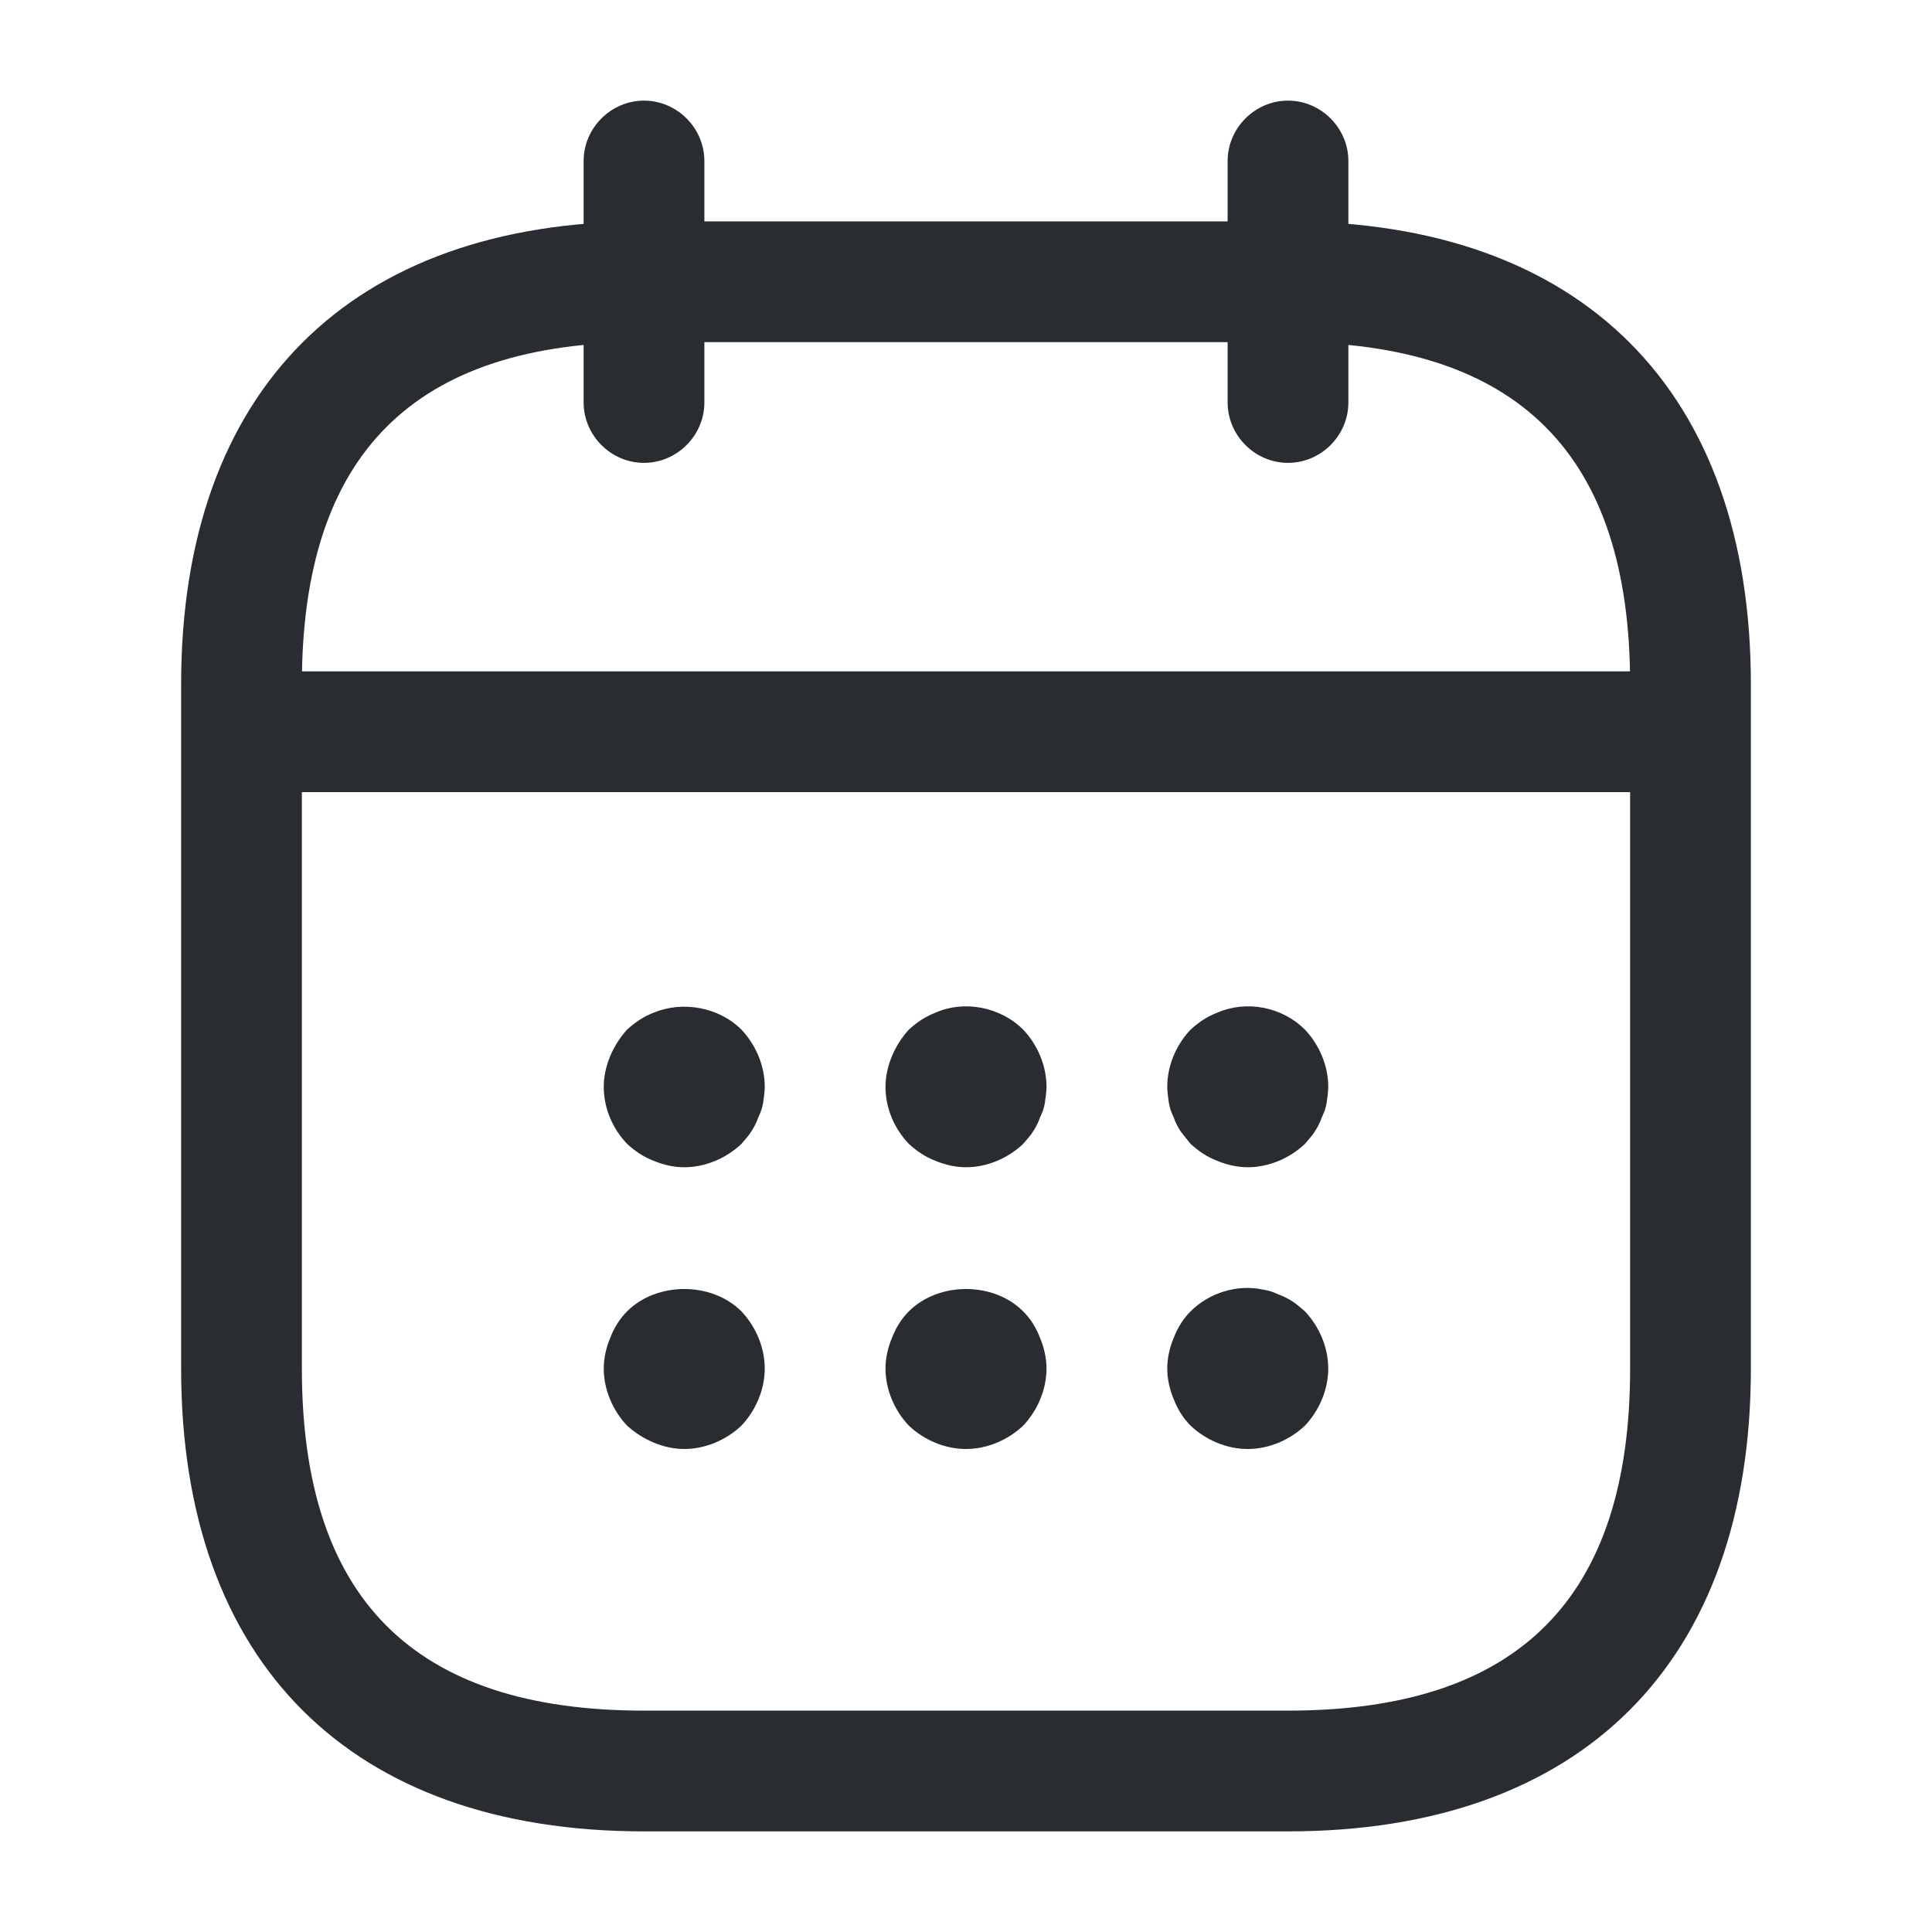
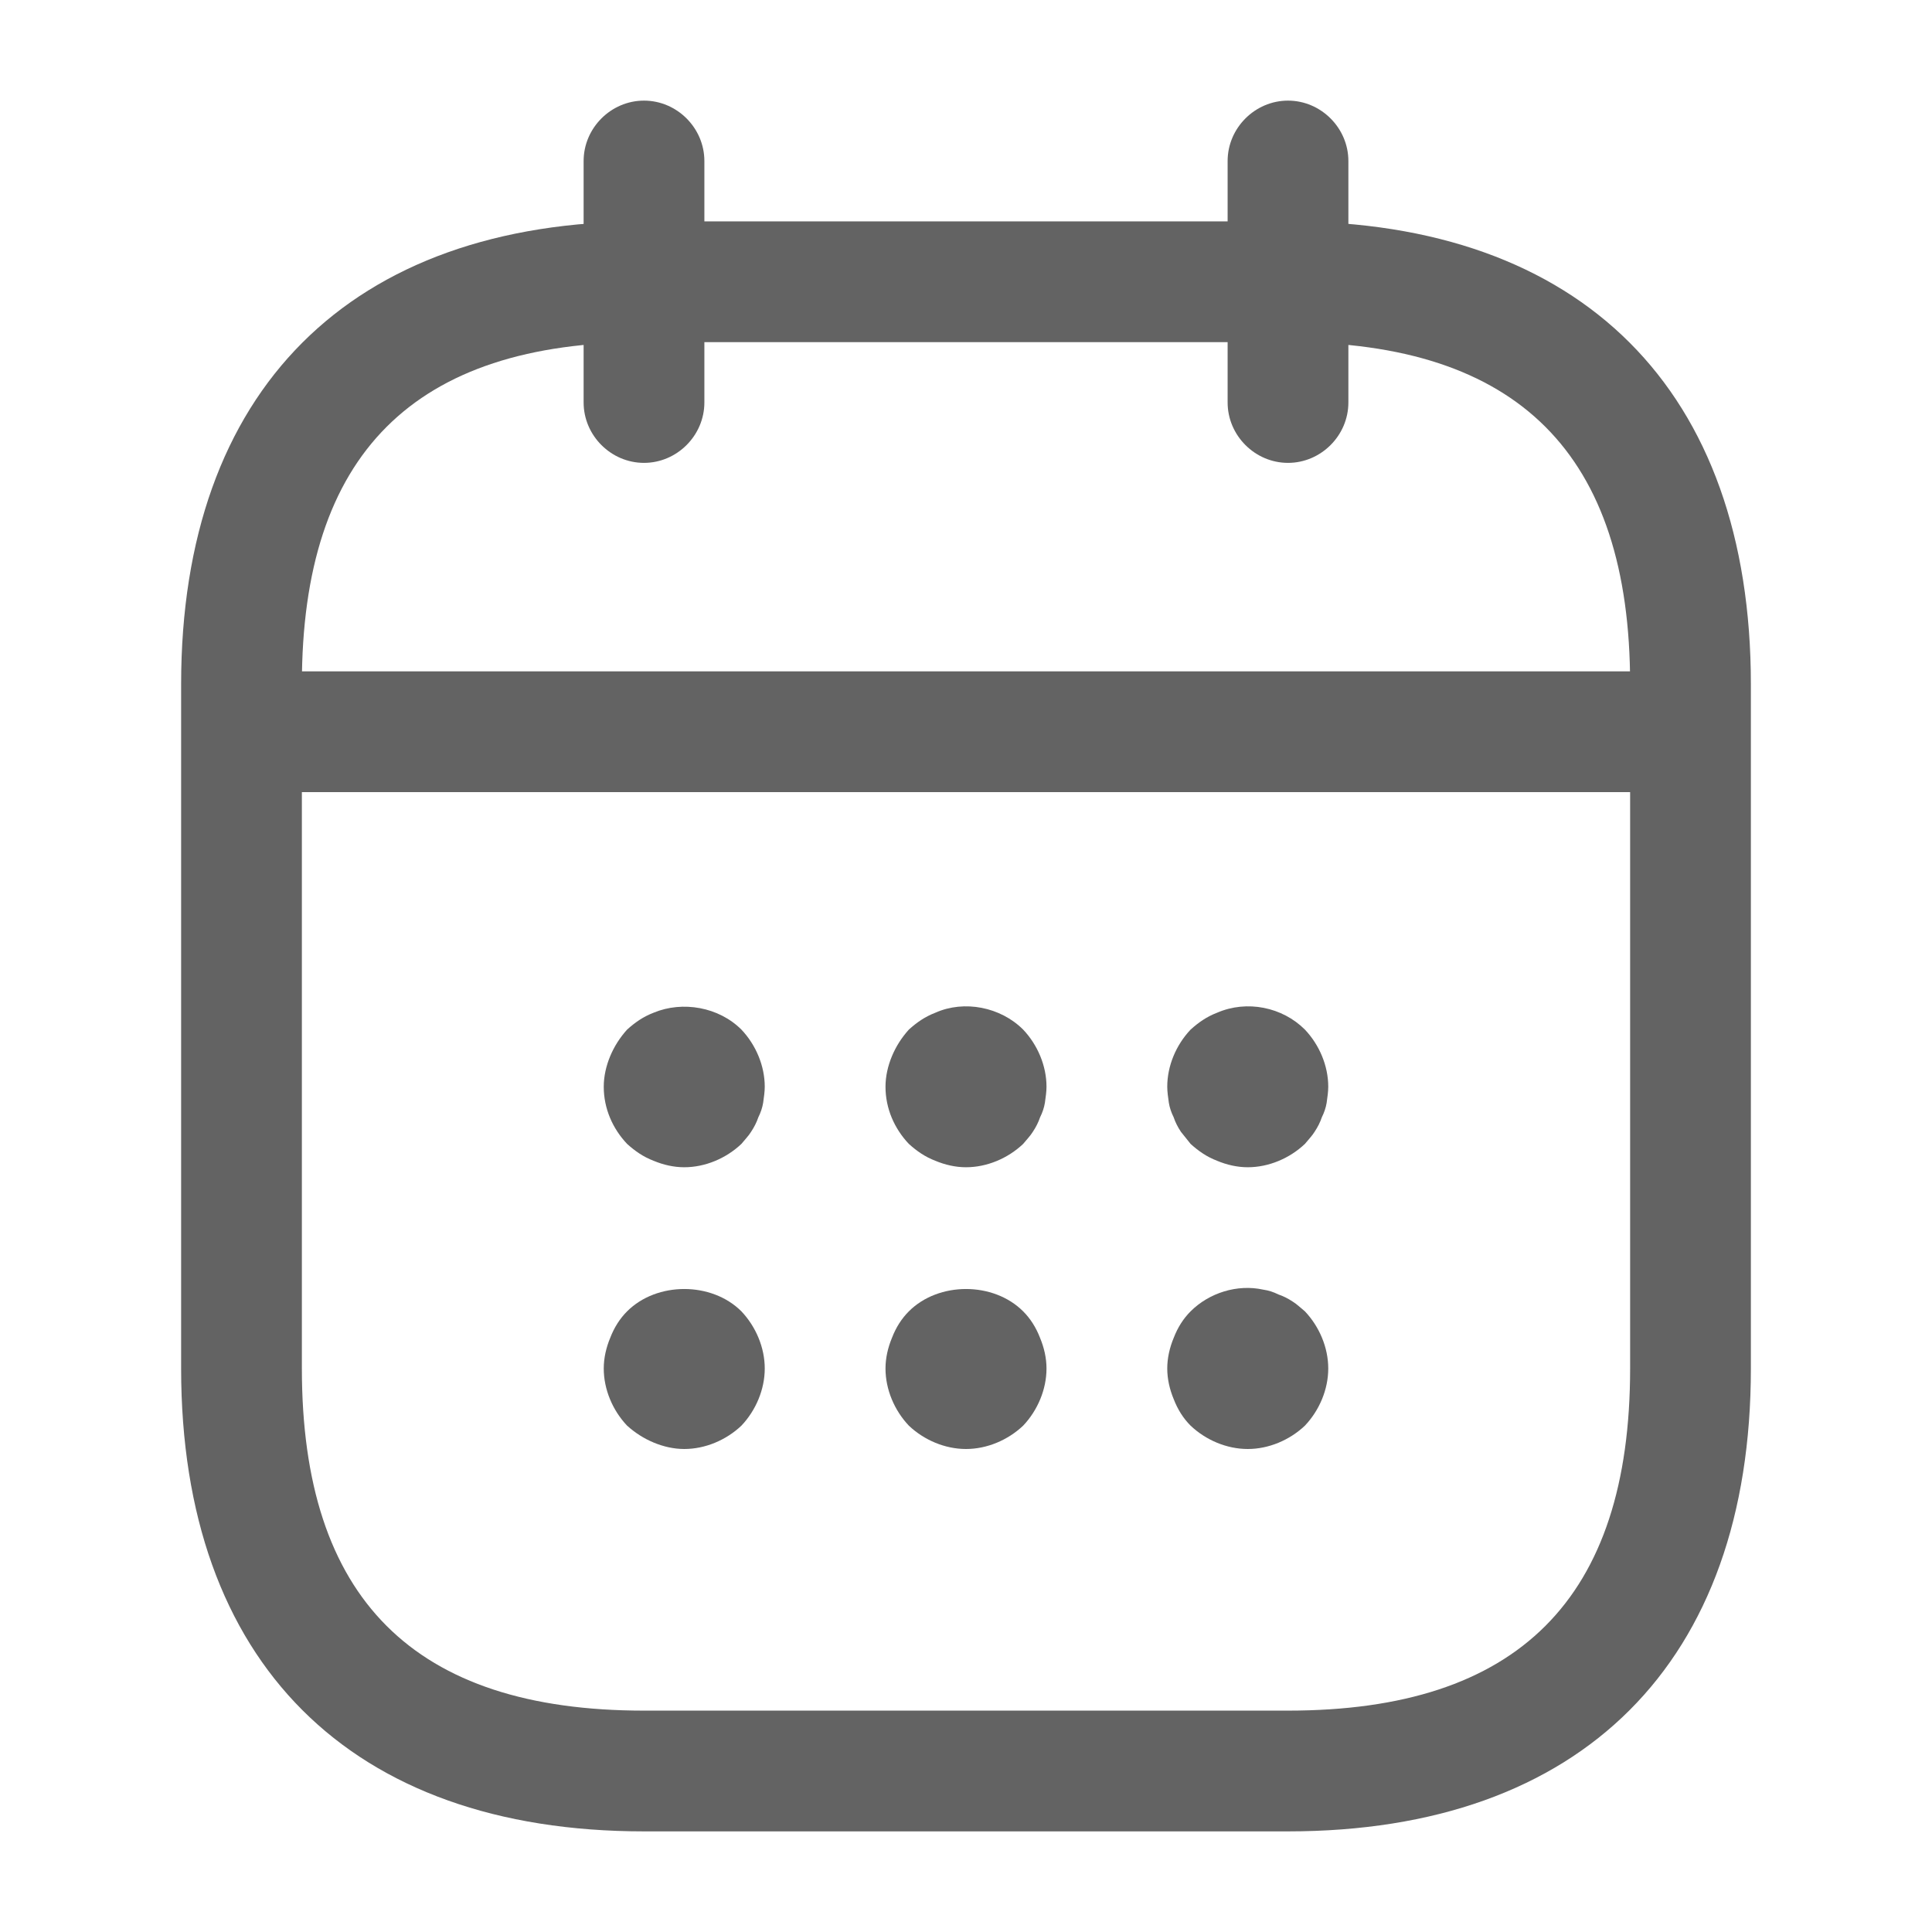
<svg xmlns="http://www.w3.org/2000/svg" width="24" height="24" viewBox="0 0 24 24" fill="none">
-   <path d="M8 5.75C7.59 5.75 7.25 5.41 7.25 5V2C7.25 1.59 7.59 1.25 8 1.25C8.41 1.25 8.75 1.59 8.75 2V5C8.75 5.41 8.41 5.75 8 5.75Z" fill="#292D32" />
-   <path d="M16 5.75C15.59 5.75 15.25 5.41 15.25 5V2C15.25 1.59 15.59 1.25 16 1.25C16.41 1.25 16.75 1.59 16.75 2V5C16.75 5.41 16.41 5.75 16 5.75Z" fill="#292D32" />
-   <path d="M8.5 14.5C8.37 14.5 8.24 14.47 8.12 14.42C7.99 14.37 7.89 14.3 7.79 14.21C7.61 14.02 7.5 13.77 7.5 13.5C7.5 13.37 7.53 13.24 7.58 13.12C7.63 13 7.7 12.89 7.79 12.79C7.89 12.7 7.99 12.63 8.12 12.58C8.48 12.43 8.93 12.51 9.21 12.79C9.39 12.98 9.5 13.24 9.5 13.5C9.5 13.56 9.49 13.63 9.48 13.7C9.47 13.76 9.45 13.82 9.42 13.88C9.4 13.94 9.37 14 9.33 14.06C9.3 14.11 9.25 14.16 9.21 14.21C9.02 14.39 8.76 14.5 8.5 14.5Z" fill="#292D32" />
-   <path d="M12 14.5C11.87 14.5 11.74 14.47 11.62 14.42C11.49 14.37 11.39 14.3 11.29 14.21C11.11 14.02 11 13.77 11 13.5C11 13.37 11.03 13.24 11.08 13.12C11.13 13 11.2 12.89 11.29 12.79C11.39 12.7 11.49 12.63 11.62 12.58C11.98 12.42 12.43 12.51 12.71 12.79C12.89 12.98 13 13.24 13 13.5C13 13.56 12.99 13.63 12.98 13.7C12.97 13.76 12.95 13.82 12.92 13.88C12.9 13.94 12.87 14 12.83 14.06C12.8 14.11 12.75 14.16 12.71 14.21C12.52 14.39 12.26 14.5 12 14.5Z" fill="#292D32" />
-   <path d="M15.5 14.5C15.37 14.5 15.24 14.47 15.12 14.42C14.99 14.37 14.89 14.3 14.79 14.21C14.75 14.16 14.71 14.11 14.67 14.06C14.63 14 14.6 13.94 14.58 13.88C14.55 13.82 14.53 13.76 14.52 13.7C14.51 13.63 14.5 13.56 14.5 13.5C14.5 13.24 14.61 12.98 14.79 12.79C14.89 12.7 14.99 12.63 15.12 12.58C15.49 12.42 15.93 12.51 16.21 12.79C16.39 12.98 16.5 13.24 16.5 13.5C16.5 13.56 16.49 13.63 16.48 13.7C16.47 13.76 16.45 13.82 16.42 13.88C16.4 13.94 16.37 14 16.33 14.06C16.3 14.11 16.25 14.16 16.21 14.21C16.02 14.39 15.76 14.5 15.5 14.5Z" fill="#292D32" />
-   <path d="M8.5 18C8.37 18 8.24 17.97 8.12 17.92C8 17.87 7.89 17.8 7.79 17.71C7.61 17.52 7.5 17.26 7.5 17C7.5 16.87 7.53 16.74 7.58 16.62C7.63 16.49 7.7 16.38 7.79 16.29C8.16 15.92 8.84 15.92 9.21 16.29C9.39 16.48 9.5 16.74 9.5 17C9.5 17.26 9.39 17.52 9.21 17.71C9.02 17.89 8.76 18 8.5 18Z" fill="#292D32" />
-   <path d="M12 18C11.74 18 11.48 17.89 11.29 17.71C11.11 17.52 11 17.26 11 17C11 16.87 11.03 16.74 11.08 16.62C11.13 16.49 11.2 16.38 11.29 16.29C11.66 15.92 12.34 15.92 12.71 16.29C12.8 16.38 12.87 16.49 12.92 16.62C12.97 16.74 13 16.87 13 17C13 17.26 12.89 17.52 12.71 17.71C12.52 17.89 12.26 18 12 18Z" fill="#292D32" />
-   <path d="M15.5 18C15.24 18 14.98 17.89 14.79 17.71C14.7 17.62 14.63 17.51 14.58 17.38C14.53 17.26 14.5 17.13 14.5 17C14.5 16.87 14.53 16.74 14.58 16.62C14.63 16.49 14.7 16.38 14.79 16.29C15.02 16.06 15.37 15.95 15.69 16.02C15.76 16.03 15.82 16.05 15.88 16.08C15.94 16.1 16 16.13 16.06 16.17C16.11 16.2 16.16 16.25 16.21 16.29C16.39 16.48 16.5 16.74 16.5 17C16.5 17.26 16.39 17.52 16.21 17.71C16.02 17.89 15.76 18 15.5 18Z" fill="#292D32" />
-   <path d="M20.5 9.84H3.5C3.09 9.84 2.75 9.5 2.75 9.09C2.75 8.68 3.09 8.34 3.5 8.34H20.5C20.91 8.34 21.25 8.68 21.25 9.09C21.25 9.5 20.91 9.84 20.5 9.84Z" fill="#292D32" />
-   <path d="M16 22.75H8C4.35 22.75 2.25 20.65 2.25 17V8.5C2.25 4.85 4.35 2.75 8 2.75H16C19.65 2.75 21.75 4.85 21.75 8.5V17C21.75 20.65 19.65 22.75 16 22.75ZM8 4.25C5.14 4.25 3.75 5.64 3.75 8.5V17C3.75 19.86 5.14 21.25 8 21.25H16C18.86 21.25 20.25 19.86 20.25 17V8.5C20.25 5.64 18.86 4.25 16 4.25H8Z" fill="#292D32" />
+   <path d="M8 5.75C7.59 5.75 7.25 5.41 7.25 5V2C7.25 1.59 7.59 1.25 8 1.25C8.41 1.25 8.75 1.59 8.75 2V5C8.75 5.41 8.41 5.75 8 5.75Z" fill="#636363" />
+   <path d="M16 5.75C15.59 5.75 15.25 5.41 15.25 5V2C15.25 1.59 15.59 1.25 16 1.25C16.41 1.25 16.75 1.59 16.75 2V5C16.75 5.41 16.41 5.75 16 5.75Z" fill="#636363" />
+   <path d="M8.5 14.5C8.37 14.5 8.24 14.47 8.12 14.42C7.99 14.37 7.89 14.3 7.79 14.21C7.61 14.02 7.5 13.77 7.5 13.5C7.5 13.37 7.53 13.24 7.58 13.12C7.63 13 7.7 12.89 7.79 12.79C7.89 12.7 7.99 12.63 8.12 12.58C8.48 12.43 8.93 12.51 9.21 12.79C9.39 12.98 9.5 13.24 9.5 13.5C9.5 13.56 9.49 13.63 9.48 13.7C9.47 13.76 9.45 13.82 9.42 13.88C9.4 13.94 9.37 14 9.33 14.06C9.3 14.11 9.25 14.16 9.21 14.21C9.02 14.39 8.76 14.5 8.5 14.5Z" fill="#636363" />
+   <path d="M12 14.5C11.87 14.5 11.74 14.47 11.62 14.42C11.49 14.37 11.39 14.3 11.29 14.21C11.11 14.02 11 13.77 11 13.5C11 13.37 11.03 13.24 11.08 13.12C11.13 13 11.2 12.89 11.29 12.79C11.39 12.7 11.49 12.63 11.62 12.58C11.98 12.42 12.43 12.51 12.71 12.79C12.89 12.98 13 13.24 13 13.5C13 13.56 12.99 13.63 12.98 13.7C12.97 13.76 12.95 13.82 12.92 13.88C12.9 13.94 12.87 14 12.83 14.06C12.8 14.11 12.75 14.16 12.71 14.21C12.52 14.39 12.26 14.5 12 14.5Z" fill="#636363" />
+   <path d="M15.5 14.5C15.37 14.5 15.24 14.47 15.12 14.42C14.99 14.37 14.89 14.3 14.79 14.21C14.75 14.16 14.71 14.11 14.67 14.06C14.63 14 14.6 13.94 14.58 13.88C14.55 13.82 14.53 13.76 14.52 13.7C14.51 13.63 14.5 13.56 14.5 13.5C14.5 13.24 14.61 12.98 14.79 12.79C14.89 12.7 14.99 12.63 15.12 12.58C15.49 12.42 15.93 12.51 16.21 12.79C16.39 12.98 16.5 13.24 16.5 13.5C16.5 13.56 16.49 13.63 16.48 13.7C16.47 13.76 16.45 13.82 16.42 13.88C16.4 13.94 16.37 14 16.33 14.06C16.3 14.11 16.25 14.16 16.21 14.21C16.02 14.39 15.76 14.5 15.5 14.5Z" fill="#636363" />
+   <path d="M8.5 18C8.37 18 8.24 17.97 8.12 17.92C8 17.87 7.89 17.8 7.79 17.71C7.61 17.52 7.5 17.26 7.5 17C7.5 16.87 7.53 16.74 7.58 16.62C7.63 16.49 7.7 16.38 7.79 16.29C8.16 15.92 8.84 15.92 9.21 16.29C9.39 16.48 9.5 16.74 9.5 17C9.5 17.26 9.39 17.52 9.21 17.71C9.02 17.89 8.76 18 8.5 18Z" fill="#636363" />
+   <path d="M12 18C11.74 18 11.48 17.89 11.29 17.71C11.11 17.52 11 17.26 11 17C11 16.87 11.03 16.74 11.08 16.62C11.13 16.49 11.2 16.38 11.29 16.29C11.66 15.92 12.34 15.92 12.71 16.29C12.8 16.38 12.87 16.49 12.92 16.62C12.97 16.74 13 16.87 13 17C13 17.26 12.89 17.52 12.71 17.71C12.52 17.89 12.26 18 12 18Z" fill="#636363" />
+   <path d="M15.5 18C15.24 18 14.98 17.89 14.79 17.71C14.7 17.62 14.63 17.51 14.58 17.38C14.53 17.26 14.5 17.13 14.5 17C14.5 16.87 14.53 16.74 14.58 16.62C14.63 16.49 14.7 16.38 14.79 16.29C15.02 16.06 15.37 15.95 15.69 16.02C15.76 16.03 15.82 16.05 15.88 16.08C15.94 16.1 16 16.13 16.06 16.17C16.11 16.2 16.16 16.25 16.21 16.29C16.39 16.48 16.5 16.74 16.5 17C16.5 17.26 16.39 17.52 16.21 17.71C16.02 17.89 15.76 18 15.5 18Z" fill="#636363" />
+   <path d="M20.5 9.84H3.5C3.09 9.84 2.75 9.5 2.75 9.09C2.75 8.68 3.09 8.34 3.5 8.34H20.5C20.91 8.34 21.25 8.68 21.25 9.09C21.25 9.5 20.91 9.84 20.5 9.84Z" fill="#636363" />
+   <path d="M16 22.75H8C4.35 22.75 2.25 20.65 2.25 17V8.5C2.25 4.85 4.35 2.75 8 2.75H16C19.65 2.75 21.75 4.85 21.75 8.5V17C21.75 20.65 19.65 22.75 16 22.75ZM8 4.25C5.14 4.25 3.75 5.64 3.75 8.5V17C3.75 19.86 5.14 21.25 8 21.25H16C18.86 21.25 20.25 19.86 20.25 17V8.5C20.25 5.64 18.86 4.25 16 4.25H8Z" fill="#636363" />
</svg>
